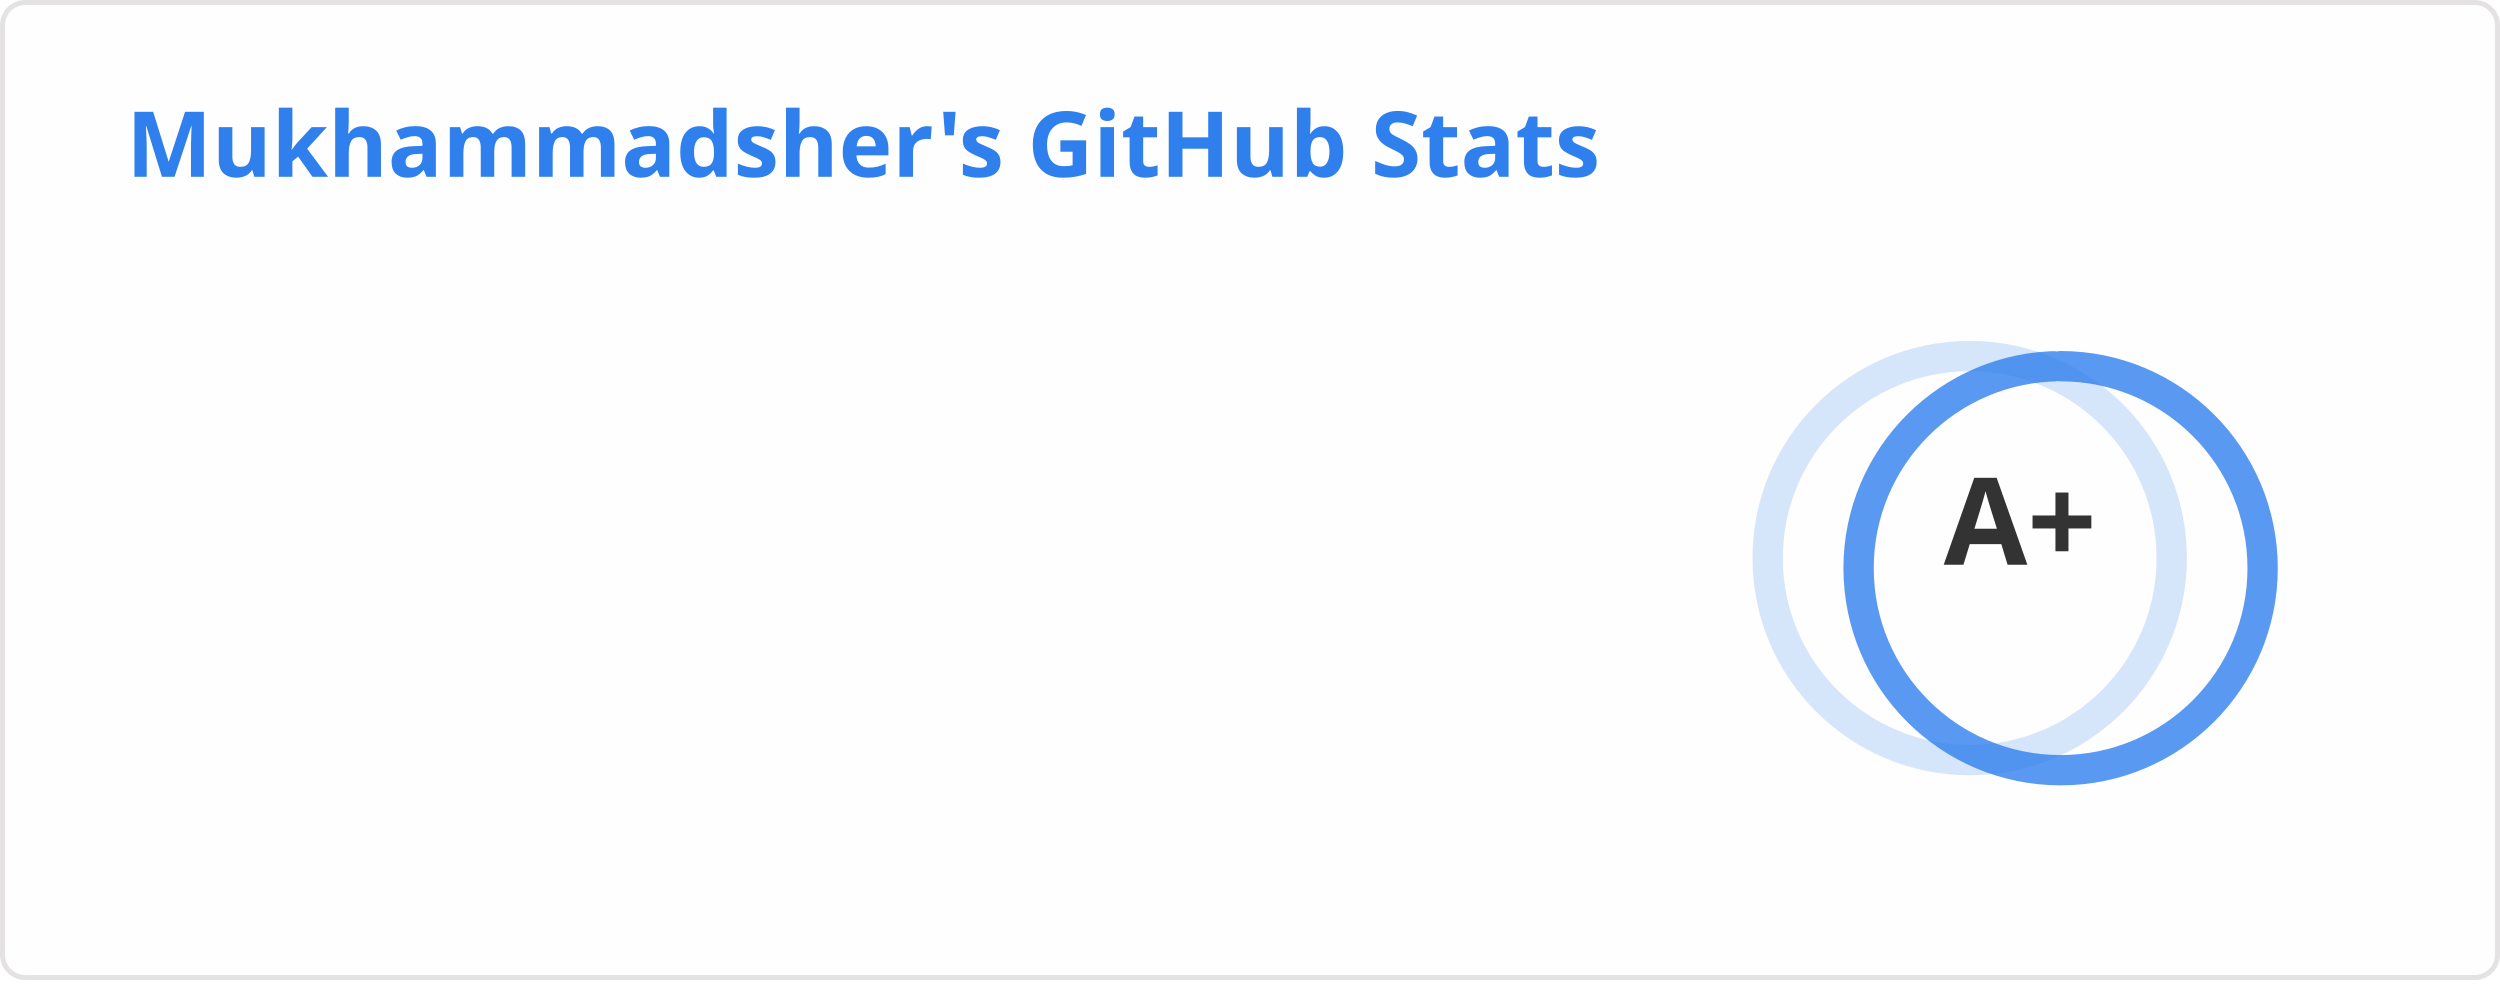
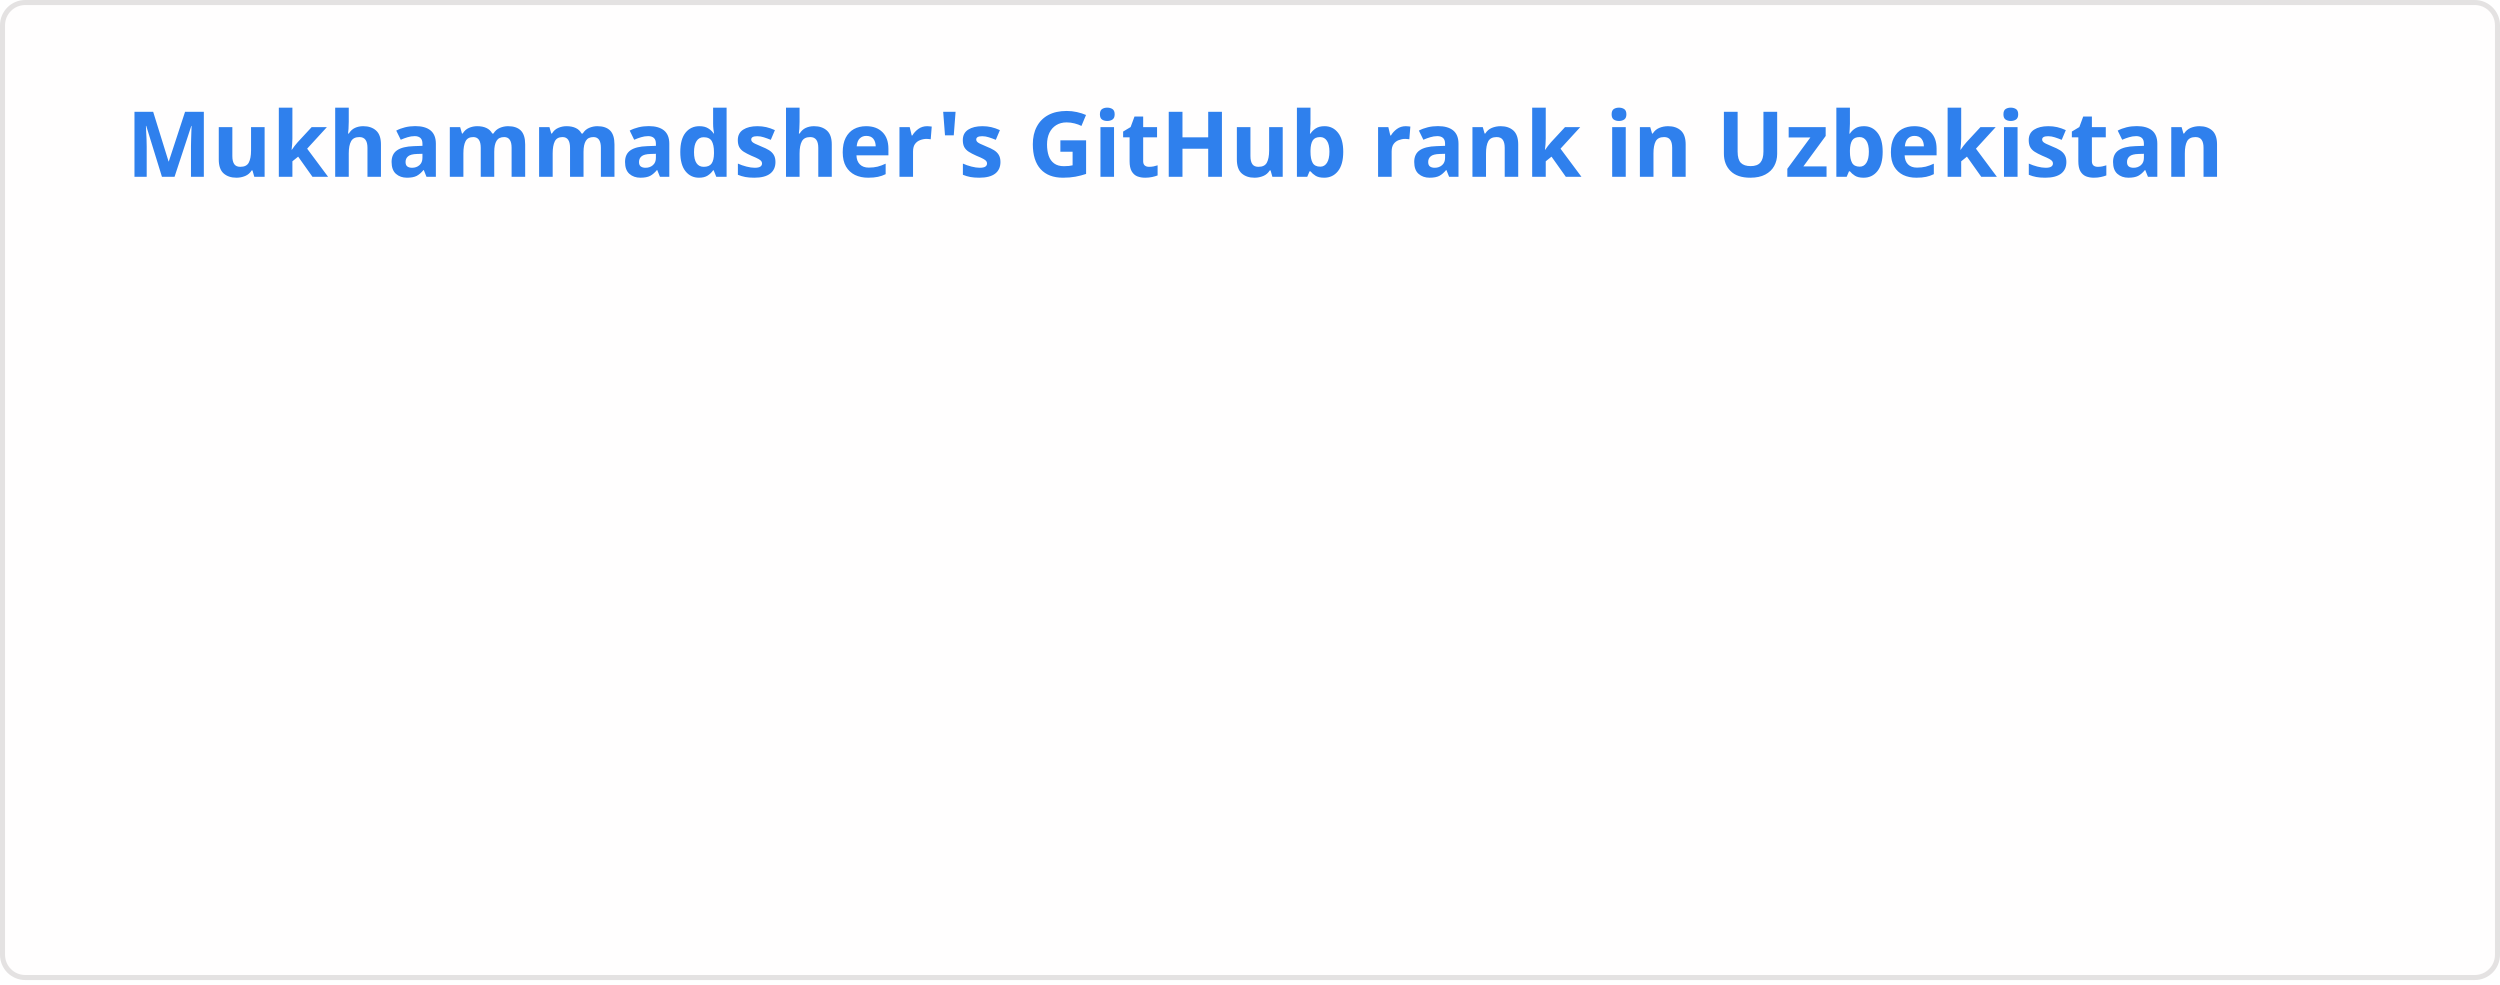
<svg xmlns="http://www.w3.org/2000/svg" width="495" height="195" viewBox="0 0 495 195" fill="none">
  <style>
-           .header {
-             font: 600 18px 'Segoe UI', Ubuntu, Sans-Serif;
-             fill: #2f80ed;
-             animation: fadeInAnimation 0.8s ease-in-out forwards;
-           }
-           
+     .header {
+       font: 600 18px "Segoe UI", Ubuntu, Sans-Serif;
+       fill: #2f80ed;
+       animation: fadeInAnimation 0.8s ease-in-out forwards;
+     }
+ 
    .stat {
-       font: 600 14px 'Segoe UI', Ubuntu, "Helvetica Neue", Sans-Serif; fill: #333;
+       font: 600 14px "Segoe UI", Ubuntu, "Helvetica Neue", Sans-Serif;
+       fill: #333;
    }
    .stagger {
      opacity: 0;
      animation: fadeInAnimation 0.3s ease-in-out forwards;
    }
    .rank-text {
-       font: 800 24px 'Segoe UI', Ubuntu, Sans-Serif; fill: #333; 
+       font: 800 24px "Segoe UI", Ubuntu, Sans-Serif;
+       fill: #333;
      animation: scaleInAnimation 0.3s ease-in-out forwards;
    }
-     
-     .bold { font-weight: 700 }
-     .icon {
+ 
+     .bold {
+       font-weight: 700;
+     }
+ 
+     .rank {
+       font: 600 14px "Segoe UI", Ubuntu, "Helvetica Neue", Sans-Serif;
+       font-weight: 700;
      fill: #4c71f2;
-       display: block;
    }
-     
-     .rank-circle-rim {
-       stroke: #2f80ed;
-       fill: none;
-       stroke-width: 6;
-       opacity: 0.2;
-     }
-     .rank-circle {
-       stroke: #2f80ed;
-       stroke-dasharray: 250;
-       fill: none;
-       stroke-width: 6;
-       stroke-linecap: round;
-       opacity: 0.8;
-       transform-origin: -10px 8px;
-       transform: rotate(-90deg);
-       animation: rankAnimation 1s forwards ease-in-out;
-     }
-     
-     @keyframes rankAnimation {
-       from {
-         stroke-dashoffset: 251.327;
-       }
-       to {
-         stroke-dashoffset: 123.056;
-       }
-     }
-   
-   

-           
    /* Animations */
    @keyframes scaleInAnimation {
      from {
        transform: translate(-5px, 5px) scale(0);
      }
      to {
        transform: translate(-5px, 5px) scale(1);
      }
    }
    @keyframes fadeInAnimation {
      from {
        opacity: 0;
      }
      to {
        opacity: 1;
      }
    }
-   
-         </style>
- 
-         undefined
- 
-         <rect data-testid="card-bg" x="0.5" y="0.5" rx="4.5" height="99%" stroke="#E4E2E2" width="494" fill="#fffefe" stroke-opacity="1" />
+   </style>
+   <rect data-testid="card-bg" x="0.5" y="0.5" rx="4.5" height="99%" stroke="#E4E2E2" width="494" fill="#fffefe" stroke-opacity="1" />
  <g data-testid="card-title" transform="translate(25, 35)">
    <g transform="translate(0, 0)">
-       <text x="0" y="0" class="header" data-testid="header">Mukhammadsher's GitHub Stats</text>
+       <text x="0" y="0" class="header" data-testid="header">Mukhammadsher's GitHub rank in Uzbekistan</text>
    </g>
  </g>
  <g data-testid="main-card-body" transform="translate(0, 55)">
-     <g data-testid="rank-circle" transform="translate(400, 47.5)">
-       <circle class="rank-circle-rim" cx="-10" cy="8" r="40" />
-       <circle class="rank-circle" cx="-10" cy="8" r="40" />
-       <g class="rank-text">
-         <text x="0" y="0" alignment-baseline="central" dominant-baseline="central" text-anchor="middle">
-             A+
-           </text>
-       </g>
+     <g data-testid="rank-circle" transform="translate(190, 7)" class="stagger" style="animation-delay: 1200ms">
+       <svg viewBox="0 0 1124 1124">
+         <g id="graphic" transform="translate(0 -1.5)">
+           <path id="Path_20080" data-name="Path 20080" d="M144,318.5H64a8,8,0,0,0-8,8v176a8,8,0,0,0,8,8h80a8,8,0,0,0,8-8v-176A8,8,0,0,0,144,318.5Z" fill="#accdfb" />
+           <g id="Group_4272" data-name="Group 4272">
+             <path id="Path_20081" data-name="Path 20081" d="M80,502.5v-176a8,8,0,0,1,8-8H64a8,8,0,0,0-8,8v176a8,8,0,0,0,8,8H88A8,8,0,0,1,80,502.5Z" fill="#85b9ff" />
+             <path id="Path_20082" data-name="Path 20082" d="M296,278.5H216a8,8,0,0,0-8,8v216a8,8,0,0,0,8,8h80a8,8,0,0,0,8-8v-216A8,8,0,0,0,296,278.5Z" fill="#85b9ff" />
+           </g>
+           <g id="Group_4273" data-name="Group 4273">
+             <path id="Path_20083" data-name="Path 20083" d="M232,502.5v-216a8,8,0,0,1,8-8H216a8,8,0,0,0-8,8v216a8,8,0,0,0,8,8h24A8,8,0,0,1,232,502.5Z" fill="#5194f0" />
+             <path id="Path_20084" data-name="Path 20084" d="M448,190.5H368a8,8,0,0,0-8,8v304a8,8,0,0,0,8,8h80a8,8,0,0,0,8-8v-304A8,8,0,0,0,448,190.5Z" fill="#5194f0" />
+           </g>
+           <path id="Path_20085" data-name="Path 20085" d="M384,502.5v-304a8,8,0,0,1,8-8H368a8,8,0,0,0-8,8v304a8,8,0,0,0,8,8h24A8,8,0,0,1,384,502.5Z" fill="#3382ee" />
+           <path id="Path_20086" data-name="Path 20086" d="M504,510.5H8a8,8,0,0,1,0-16H504a8,8,0,0,1,0,16Z" fill="#aab4bd" />
+           <path id="Path_20087" data-name="Path 20087" d="M482.589,5.506a16,16,0,0,0-12.573-3.882l-64,8a16,16,0,0,0,3.968,31.753l24.068-3.008c-81.4,101.288-181.492,152.916-253.309,178.662C96.9,247.087,32.145,249.488,31.5,249.508a16,16,0,0,0,.491,31.992c.164,0,.328,0,.493-.007,2.8-.085,69.531-2.438,157.886-33.921a621.256,621.256,0,0,0,144.341-73.527A585.441,585.441,0,0,0,456,62.1V81.5a16,16,0,0,0,32,0v-64A16,16,0,0,0,482.589,5.506Z" fill="#55697a" />
+         </g>
+       </svg>
    </g>
    <svg x="0" y="0">
      <g transform="translate(0, 0)">
        <g class="stagger" style="animation-delay: 450ms" transform="translate(25, 0)">
-           <svg data-testid="icon" class="icon" viewBox="0 0 16 16" version="1.1" width="16" height="16">
-             <path fill-rule="evenodd" d="M8 .25a.75.75 0 01.673.418l1.882 3.815 4.21.612a.75.75 0 01.416 1.279l-3.046 2.97.719 4.192a.75.75 0 01-1.088.791L8 12.347l-3.766 1.98a.75.75 0 01-1.088-.79l.72-4.194L.818 6.374a.75.75 0 01.416-1.28l4.21-.611L7.327.668A.75.75 0 018 .25zm0 2.445L6.615 5.5a.75.75 0 01-.564.41l-3.097.45 2.24 2.184a.75.75 0 01.216.664l-.528 3.084 2.769-1.456a.75.75 0 01.698 0l2.77 1.456-.53-3.084a.75.75 0 01.216-.664l2.24-2.183-3.096-.45a.75.75 0 01-.564-.41L8 2.694v.001z" />
-           </svg>
+           <text class="rank" x="0" y="12.5">1</text>
          <text class="stat bold" x="25" y="12.5">Total Stars:</text>
          <text class="stat" x="200" y="12.5" data-testid="stars">15</text>
        </g>
      </g>
      <g transform="translate(0, 25)">
        <g class="stagger" style="animation-delay: 600ms" transform="translate(25, 0)">
-           <svg data-testid="icon" class="icon" viewBox="0 0 16 16" version="1.1" width="16" height="16">
-             <path fill-rule="evenodd" d="M1.643 3.143L.427 1.927A.25.25 0 000 2.104V5.75c0 .138.112.25.25.25h3.646a.25.25 0 00.177-.427L2.715 4.215a6.5 6.5 0 11-1.18 4.458.75.75 0 10-1.493.154 8.001 8.001 0 101.6-5.684zM7.75 4a.75.75 0 01.75.75v2.992l2.028.812a.75.75 0 01-.557 1.392l-2.5-1A.75.75 0 017 8.25v-3.5A.75.75 0 017.75 4z" />
-           </svg>
+           <text class="rank" x="0" y="12.5">2</text>
          <text class="stat bold" x="25" y="12.5">Total Commits (2020):</text>
-           <text class="stat" x="200" y="12.5" data-testid="commits">628</text>
+           <text class="stat" x="200" y="12.5" data-testid="stars">20</text>
        </g>
      </g>
      <g transform="translate(0, 50)">
        <g class="stagger" style="animation-delay: 750ms" transform="translate(25, 0)">
-           <svg data-testid="icon" class="icon" viewBox="0 0 16 16" version="1.1" width="16" height="16">
-             <path fill-rule="evenodd" d="M7.177 3.073L9.573.677A.25.25 0 0110 .854v4.792a.25.25 0 01-.427.177L7.177 3.427a.25.25 0 010-.354zM3.75 2.5a.75.75 0 100 1.5.75.75 0 000-1.5zm-2.25.75a2.25 2.25 0 113 2.122v5.256a2.251 2.251 0 11-1.5 0V5.372A2.25 2.25 0 011.5 3.25zM11 2.5h-1V4h1a1 1 0 011 1v5.628a2.251 2.251 0 101.5 0V5A2.5 2.5 0 0011 2.5zm1 10.25a.75.75 0 111.5 0 .75.75 0 01-1.5 0zM3.75 12a.75.75 0 100 1.5.75.75 0 000-1.5z" />
-           </svg>
+           <text class="rank" x="0" y="12.5">3</text>
          <text class="stat bold" x="25" y="12.5">Total PRs:</text>
-           <text class="stat" x="200" y="12.5" data-testid="prs">39</text>
+           <text class="stat" x="200" y="12.5" data-testid="stars">22</text>
        </g>
      </g>
      <g transform="translate(0, 75)">
        <g class="stagger" style="animation-delay: 900ms" transform="translate(25, 0)">
-           <svg data-testid="icon" class="icon" viewBox="0 0 16 16" version="1.1" width="16" height="16">
-             <path fill-rule="evenodd" d="M8 1.5a6.5 6.5 0 100 13 6.5 6.5 0 000-13zM0 8a8 8 0 1116 0A8 8 0 010 8zm9 3a1 1 0 11-2 0 1 1 0 012 0zm-.25-6.25a.75.75 0 00-1.5 0v3.5a.75.75 0 001.5 0v-3.5z" />
-           </svg>
+           <text class="rank" x="0" y="12.5">4</text>
          <text class="stat bold" x="25" y="12.5">Total Issues:</text>
-           <text class="stat" x="200" y="12.5" data-testid="issues">100</text>
+           <text class="stat" x="200" y="12.5" data-testid="stars">25</text>
        </g>
      </g>
      <g transform="translate(0, 100)">
        <g class="stagger" style="animation-delay: 1050ms" transform="translate(25, 0)">
-           <svg data-testid="icon" class="icon" viewBox="0 0 16 16" version="1.1" width="16" height="16">
-             <path fill-rule="evenodd" d="M2 2.5A2.5 2.5 0 014.5 0h8.75a.75.75 0 01.75.75v12.5a.75.75 0 01-.75.75h-2.5a.75.75 0 110-1.5h1.75v-2h-8a1 1 0 00-.714 1.7.75.75 0 01-1.072 1.05A2.495 2.495 0 012 11.5v-9zm10.5-1V9h-8c-.356 0-.694.074-1 .208V2.5a1 1 0 011-1h8zM5 12.25v3.25a.25.25 0 00.4.2l1.45-1.087a.25.25 0 01.3 0L8.6 15.7a.25.25 0 00.4-.2v-3.25a.25.25 0 00-.25-.25h-3.5a.25.25 0 00-.25.25z" />
-           </svg>
+           <text class="rank" x="0" y="12.5">5</text>
          <text class="stat bold" x="25" y="12.5">Contributed to:</text>
-           <text class="stat" x="200" y="12.5" data-testid="contribs">2</text>
+           <text class="stat" x="200" y="12.5" data-testid="stars">54</text>
        </g>
      </g>
    </svg>
  </g>
</svg>
